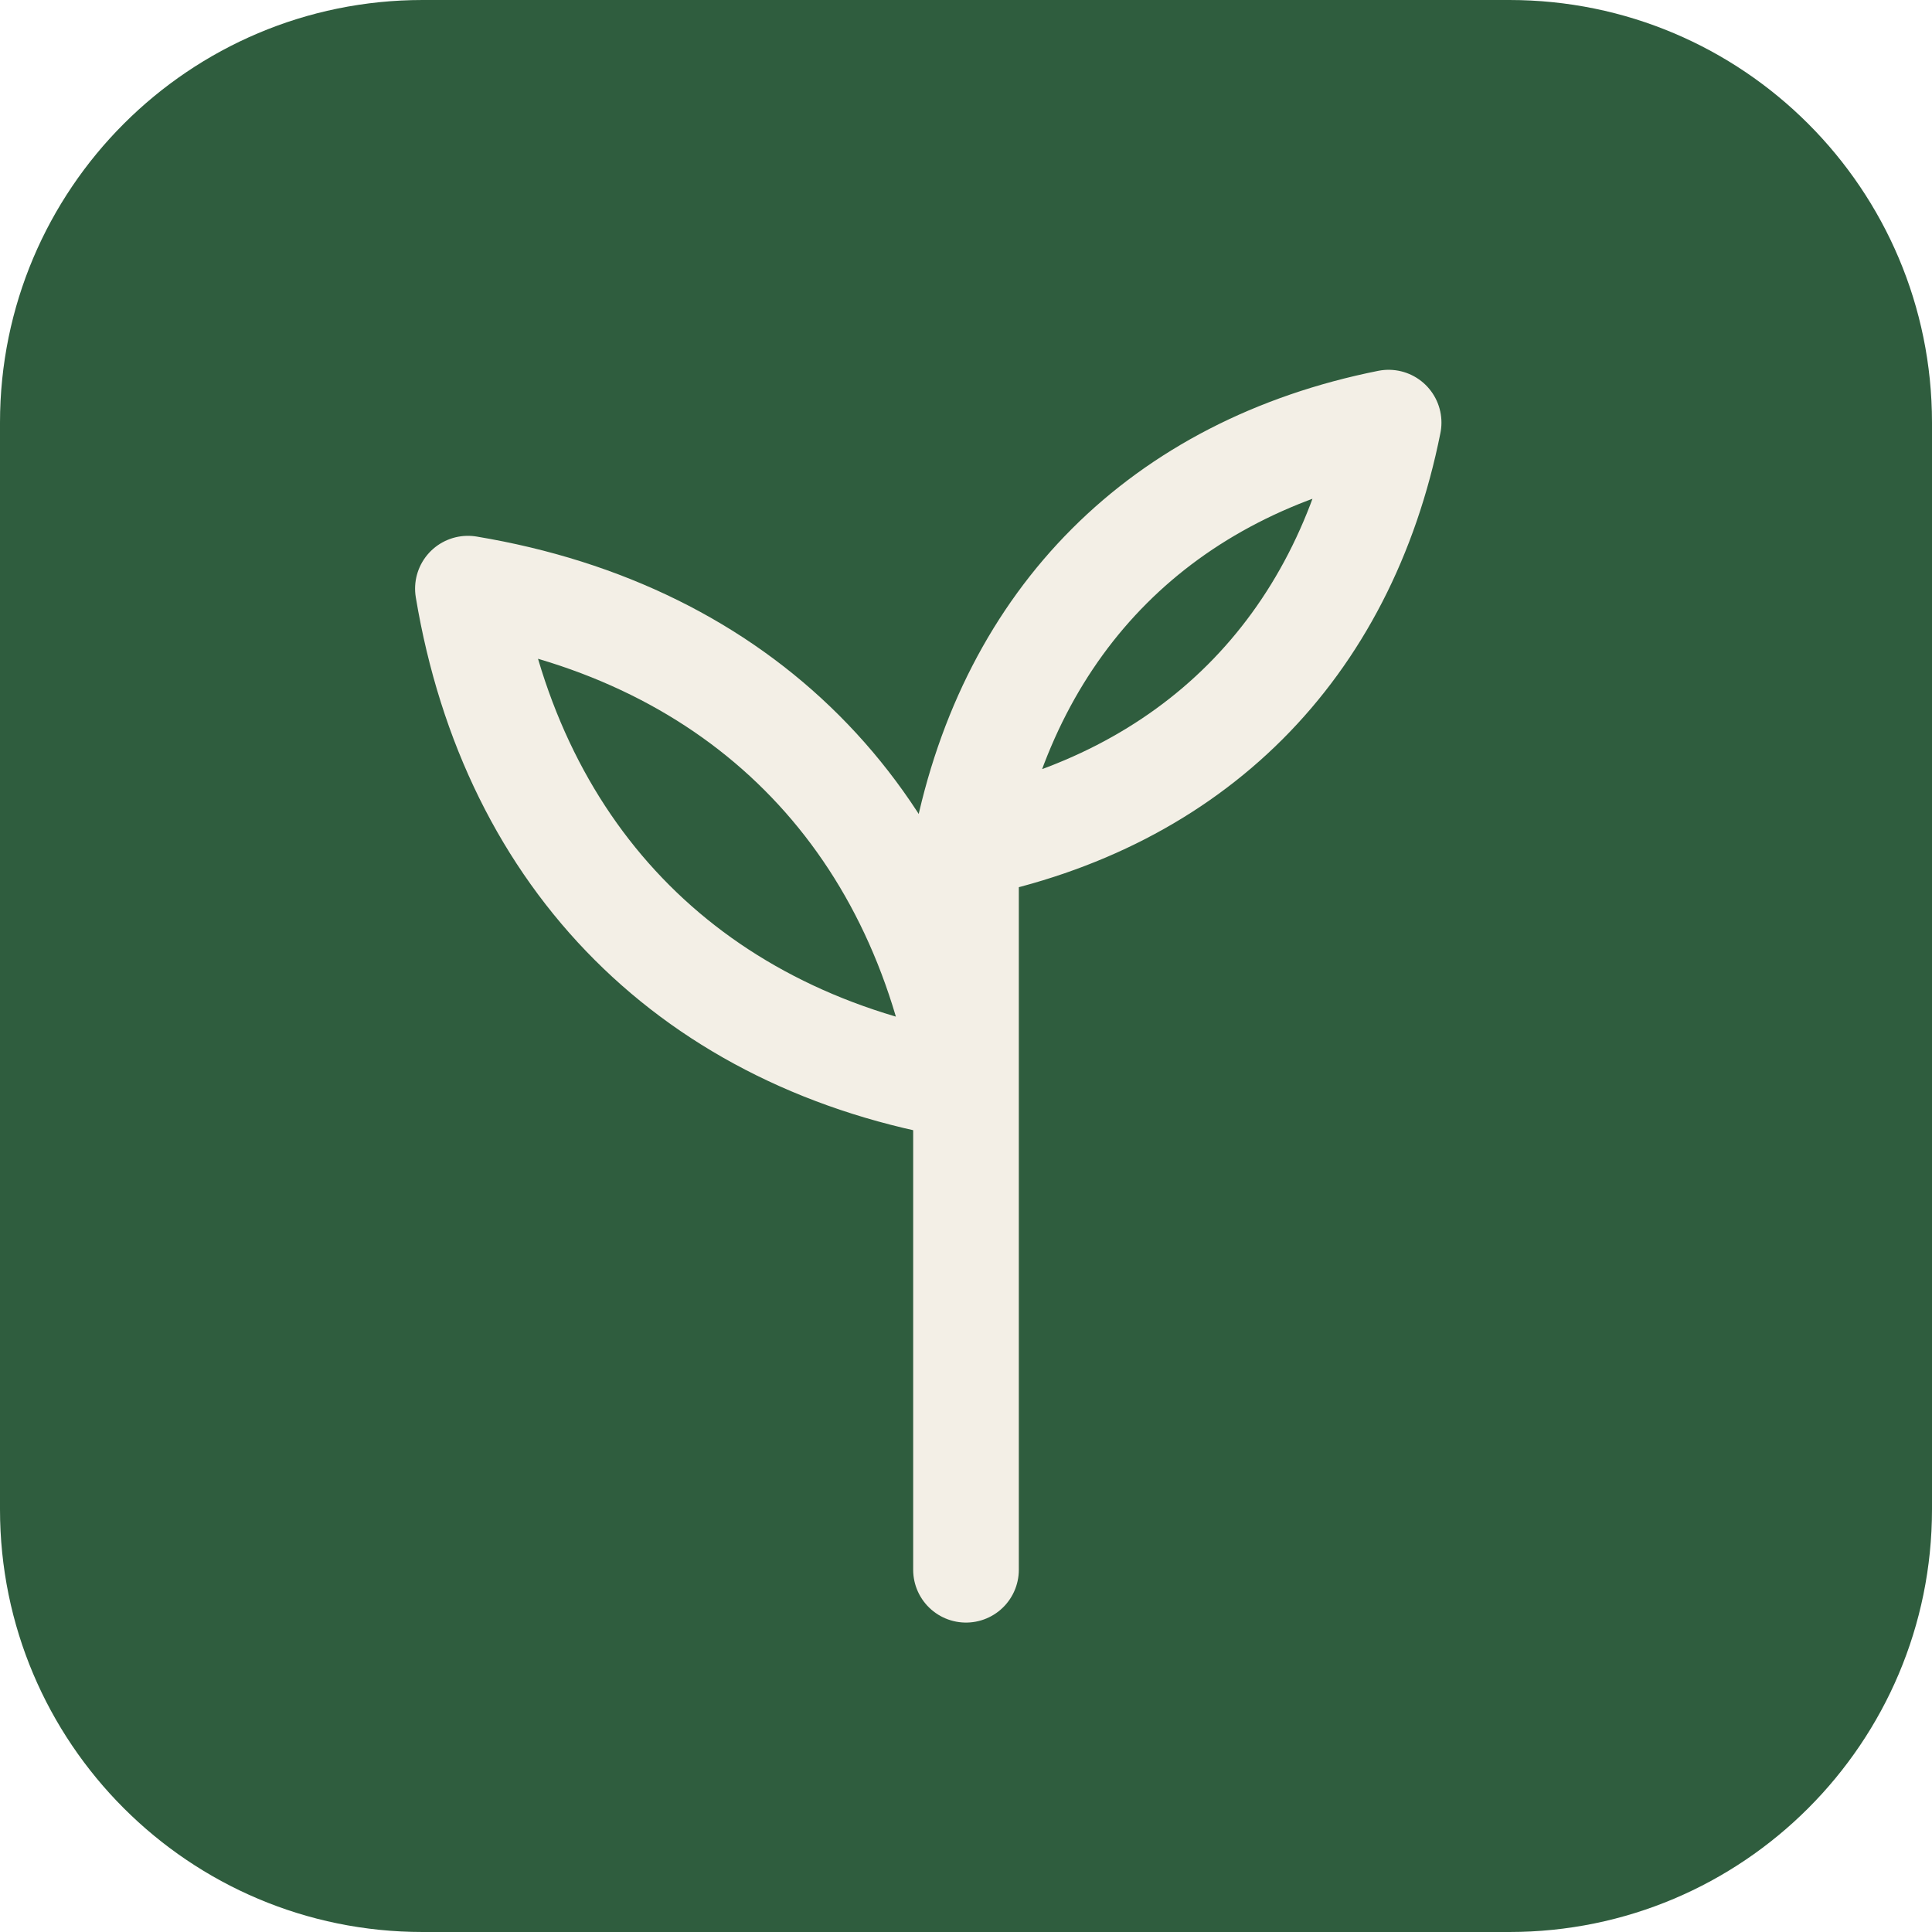
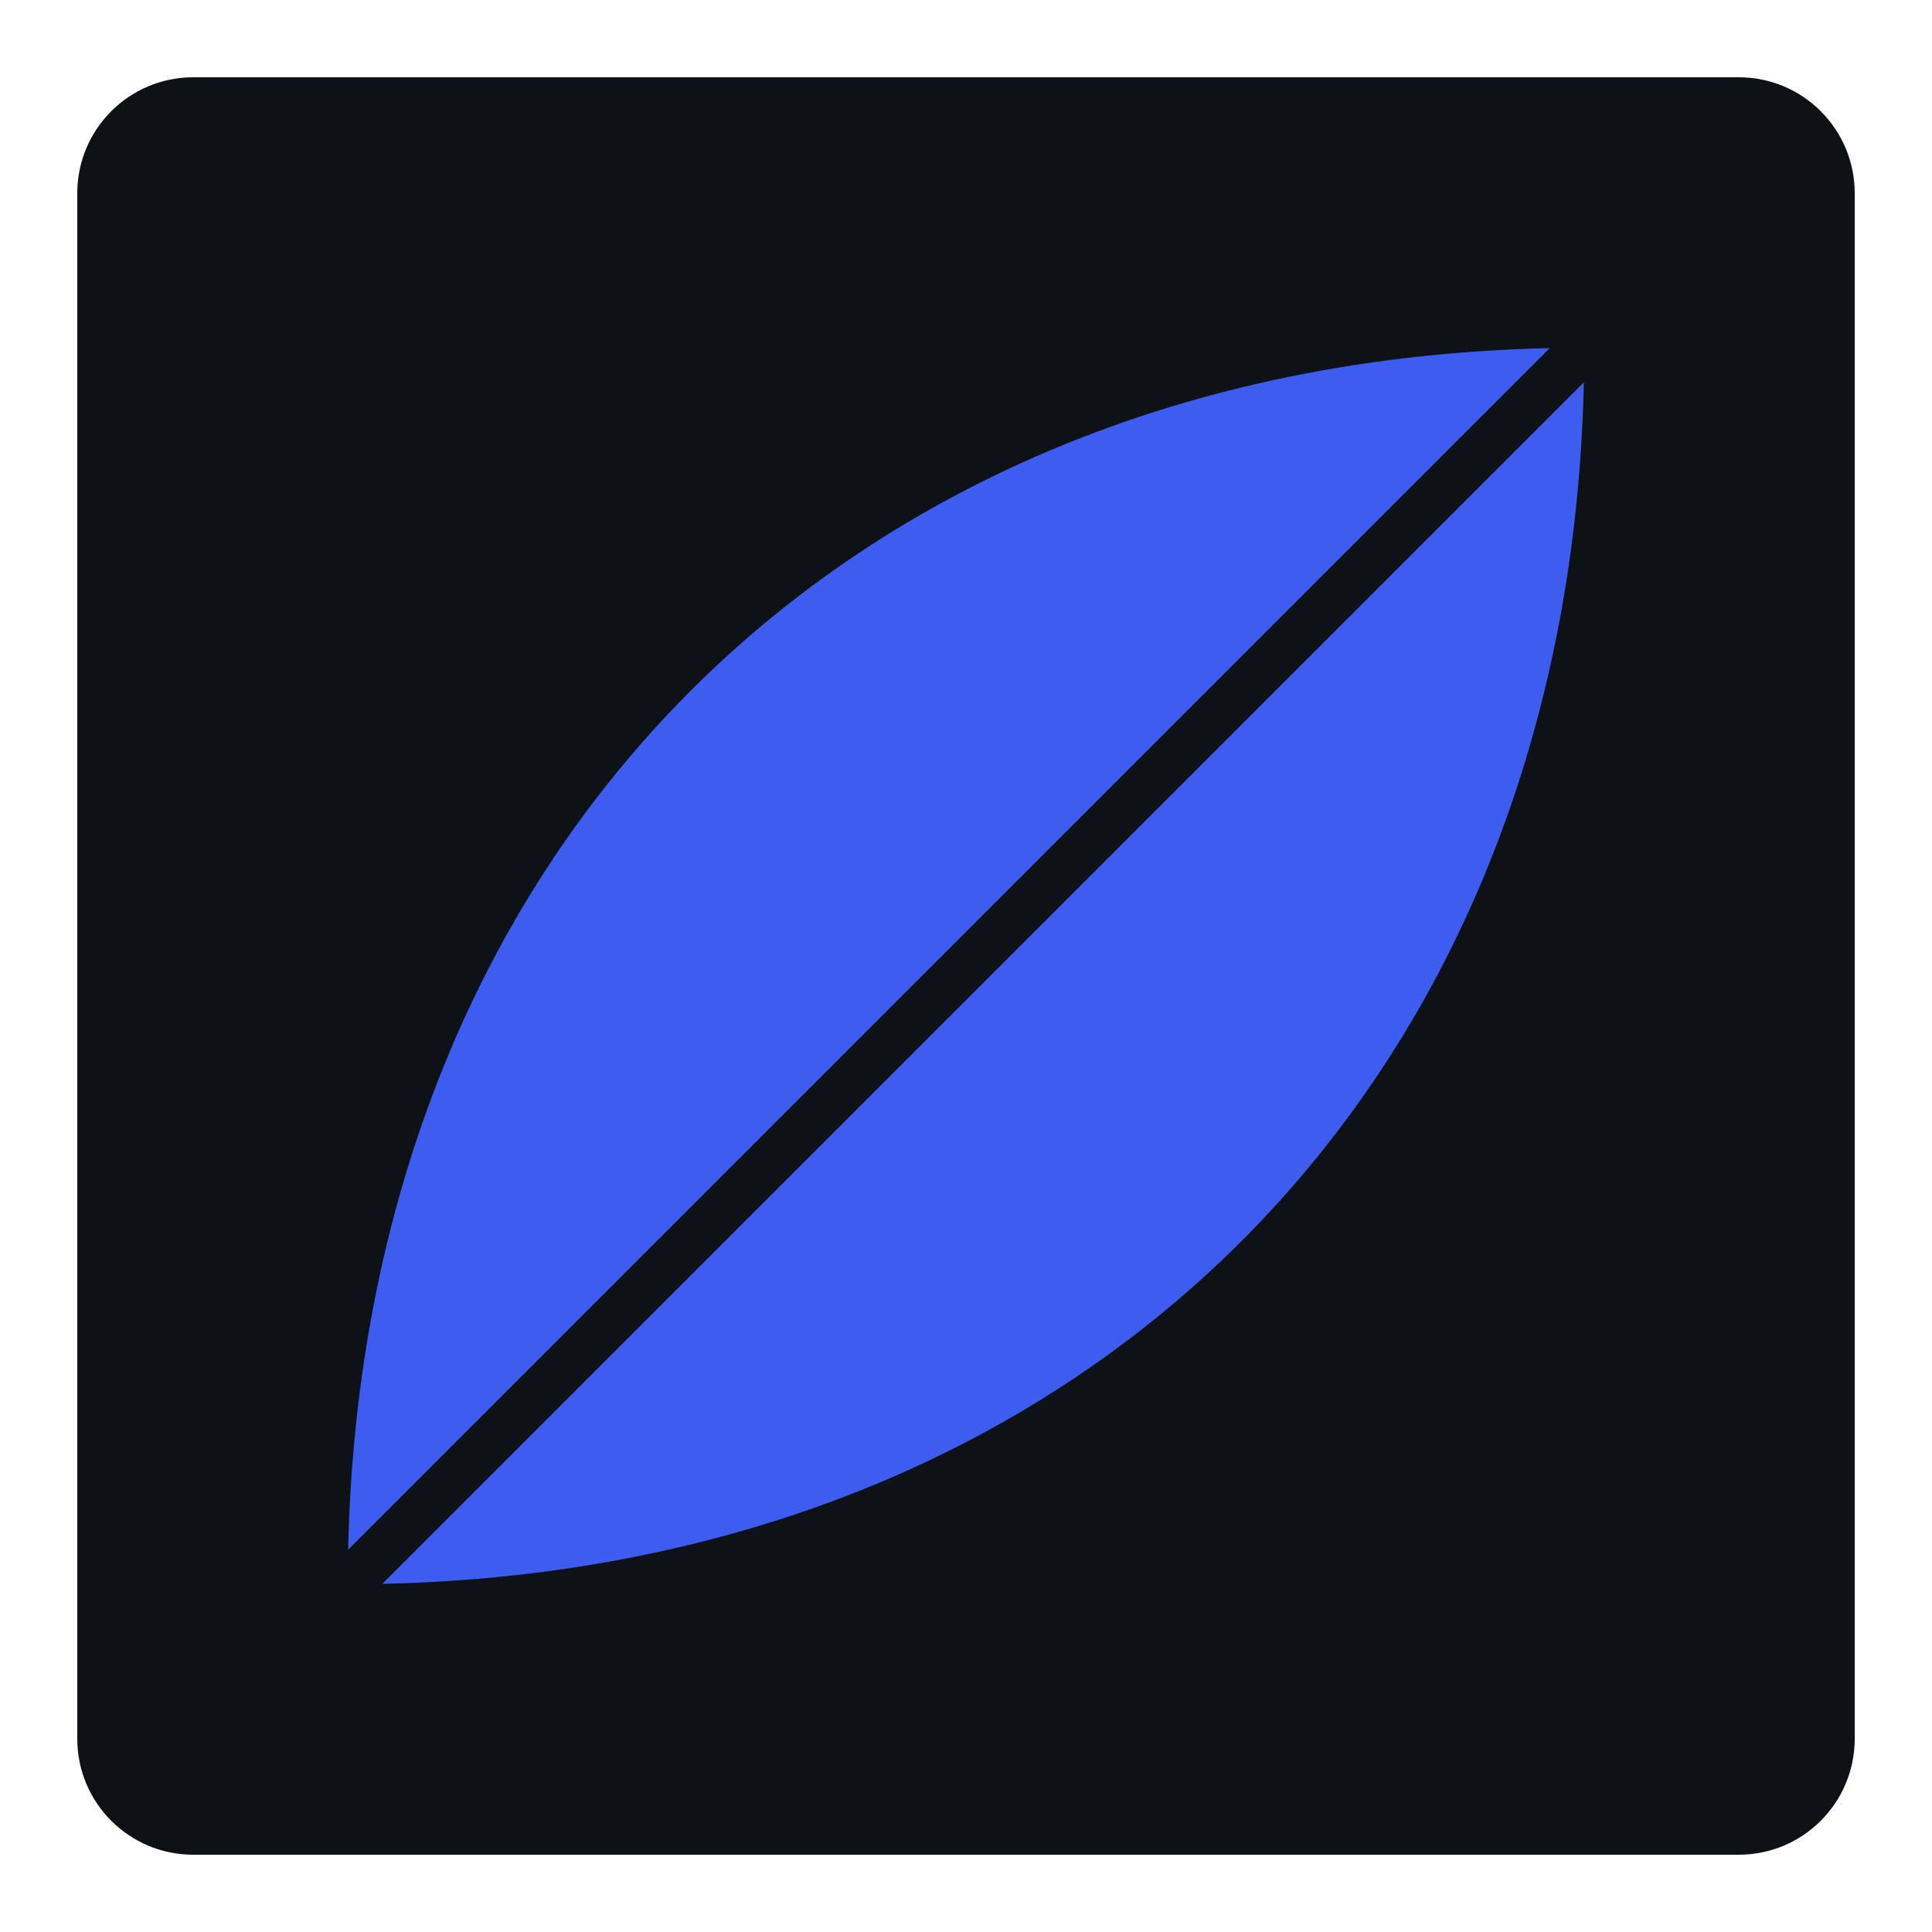
- <svg xmlns="http://www.w3.org/2000/svg" viewBox="0 0 64 64">
-   <rect width="64" height="64" rx="14" fill="#2f5d3e" />
-   <path d="M32 52V28M32 36c-9-1.5-15-7.5-16.5-16.5 9 1.5 15 7.5 16.5 16.5zM32 28c7.5-1.5 12.5-6.5 14-14-7.5 1.5-12.5 6.5-14 14z" fill="none" stroke="#f3efe6" stroke-width="3.5" stroke-linecap="round" stroke-linejoin="round" />
+ <svg xmlns="http://www.w3.org/2000/svg" viewBox="0 0 100 100">
+   <rect x="4" y="4" width="92" height="92" rx="6" fill="#0E1116" />
+   <path d="M18 82 C18 44 44 18 82 18 C82 56 56 82 18 82 Z" fill="#3D5CF0" />
+   <line x1="18" y1="82" x2="82" y2="18" stroke="#0E1116" stroke-width="2.5" />
</svg>
